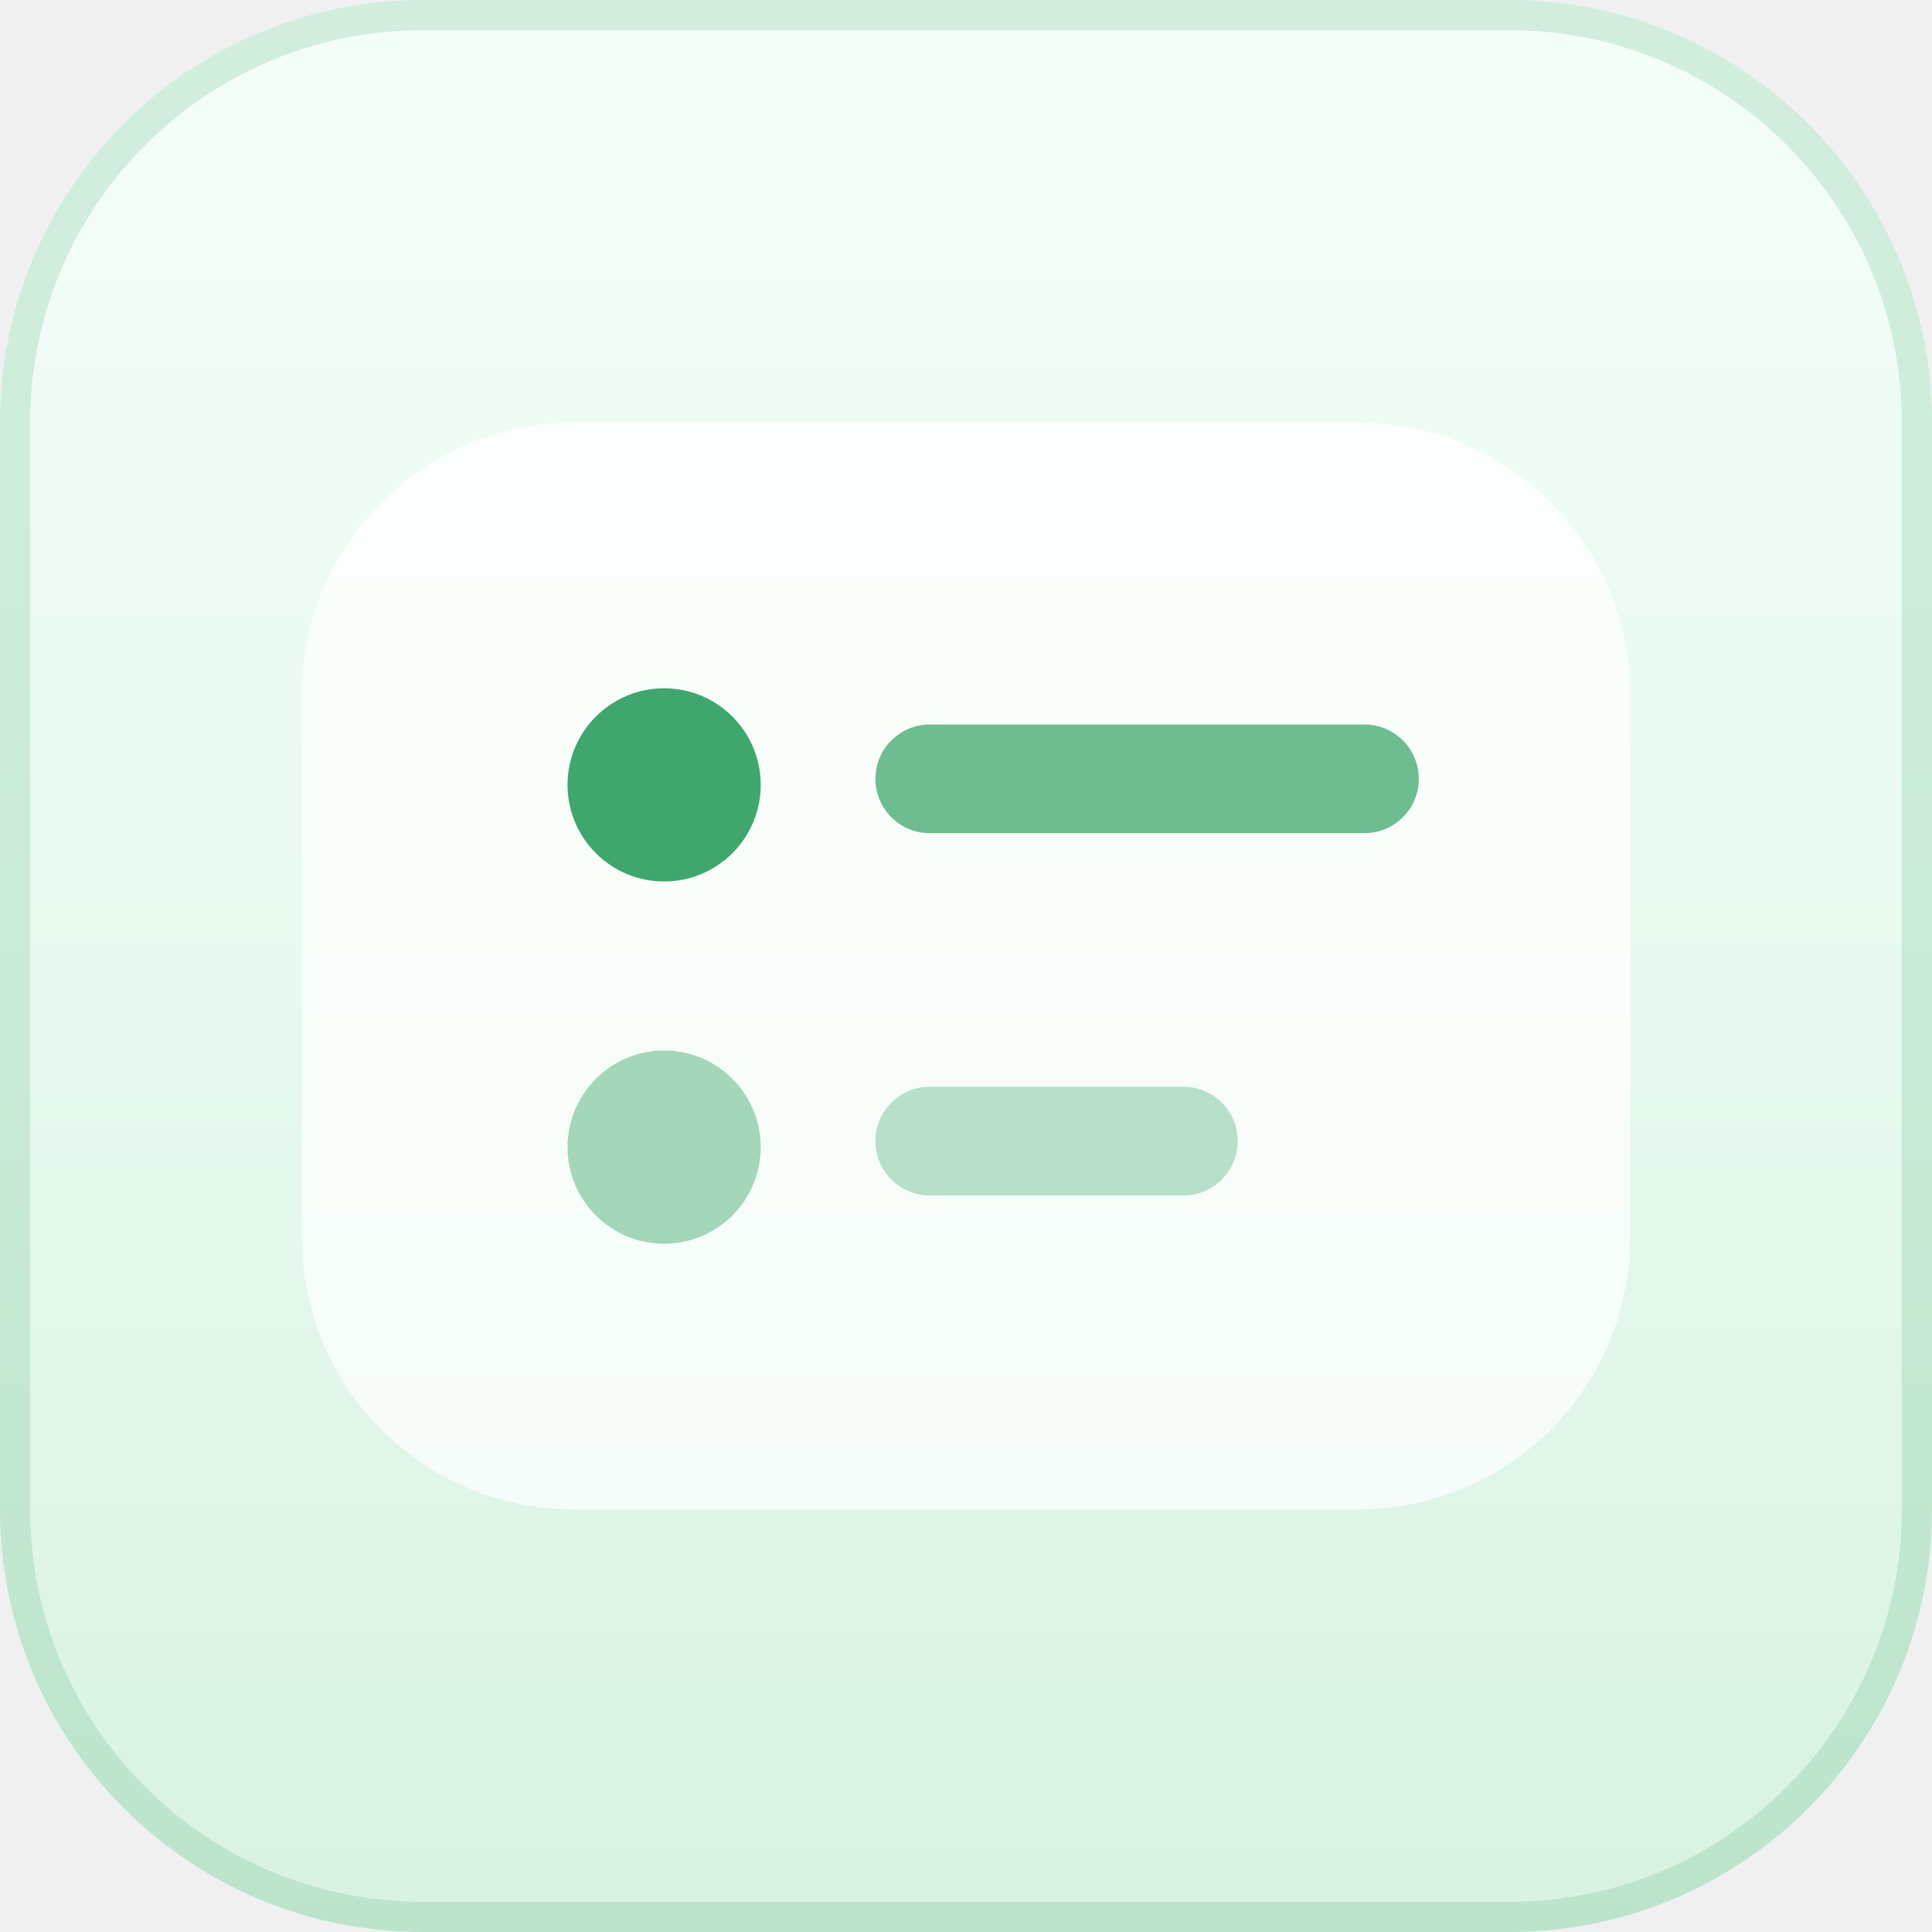
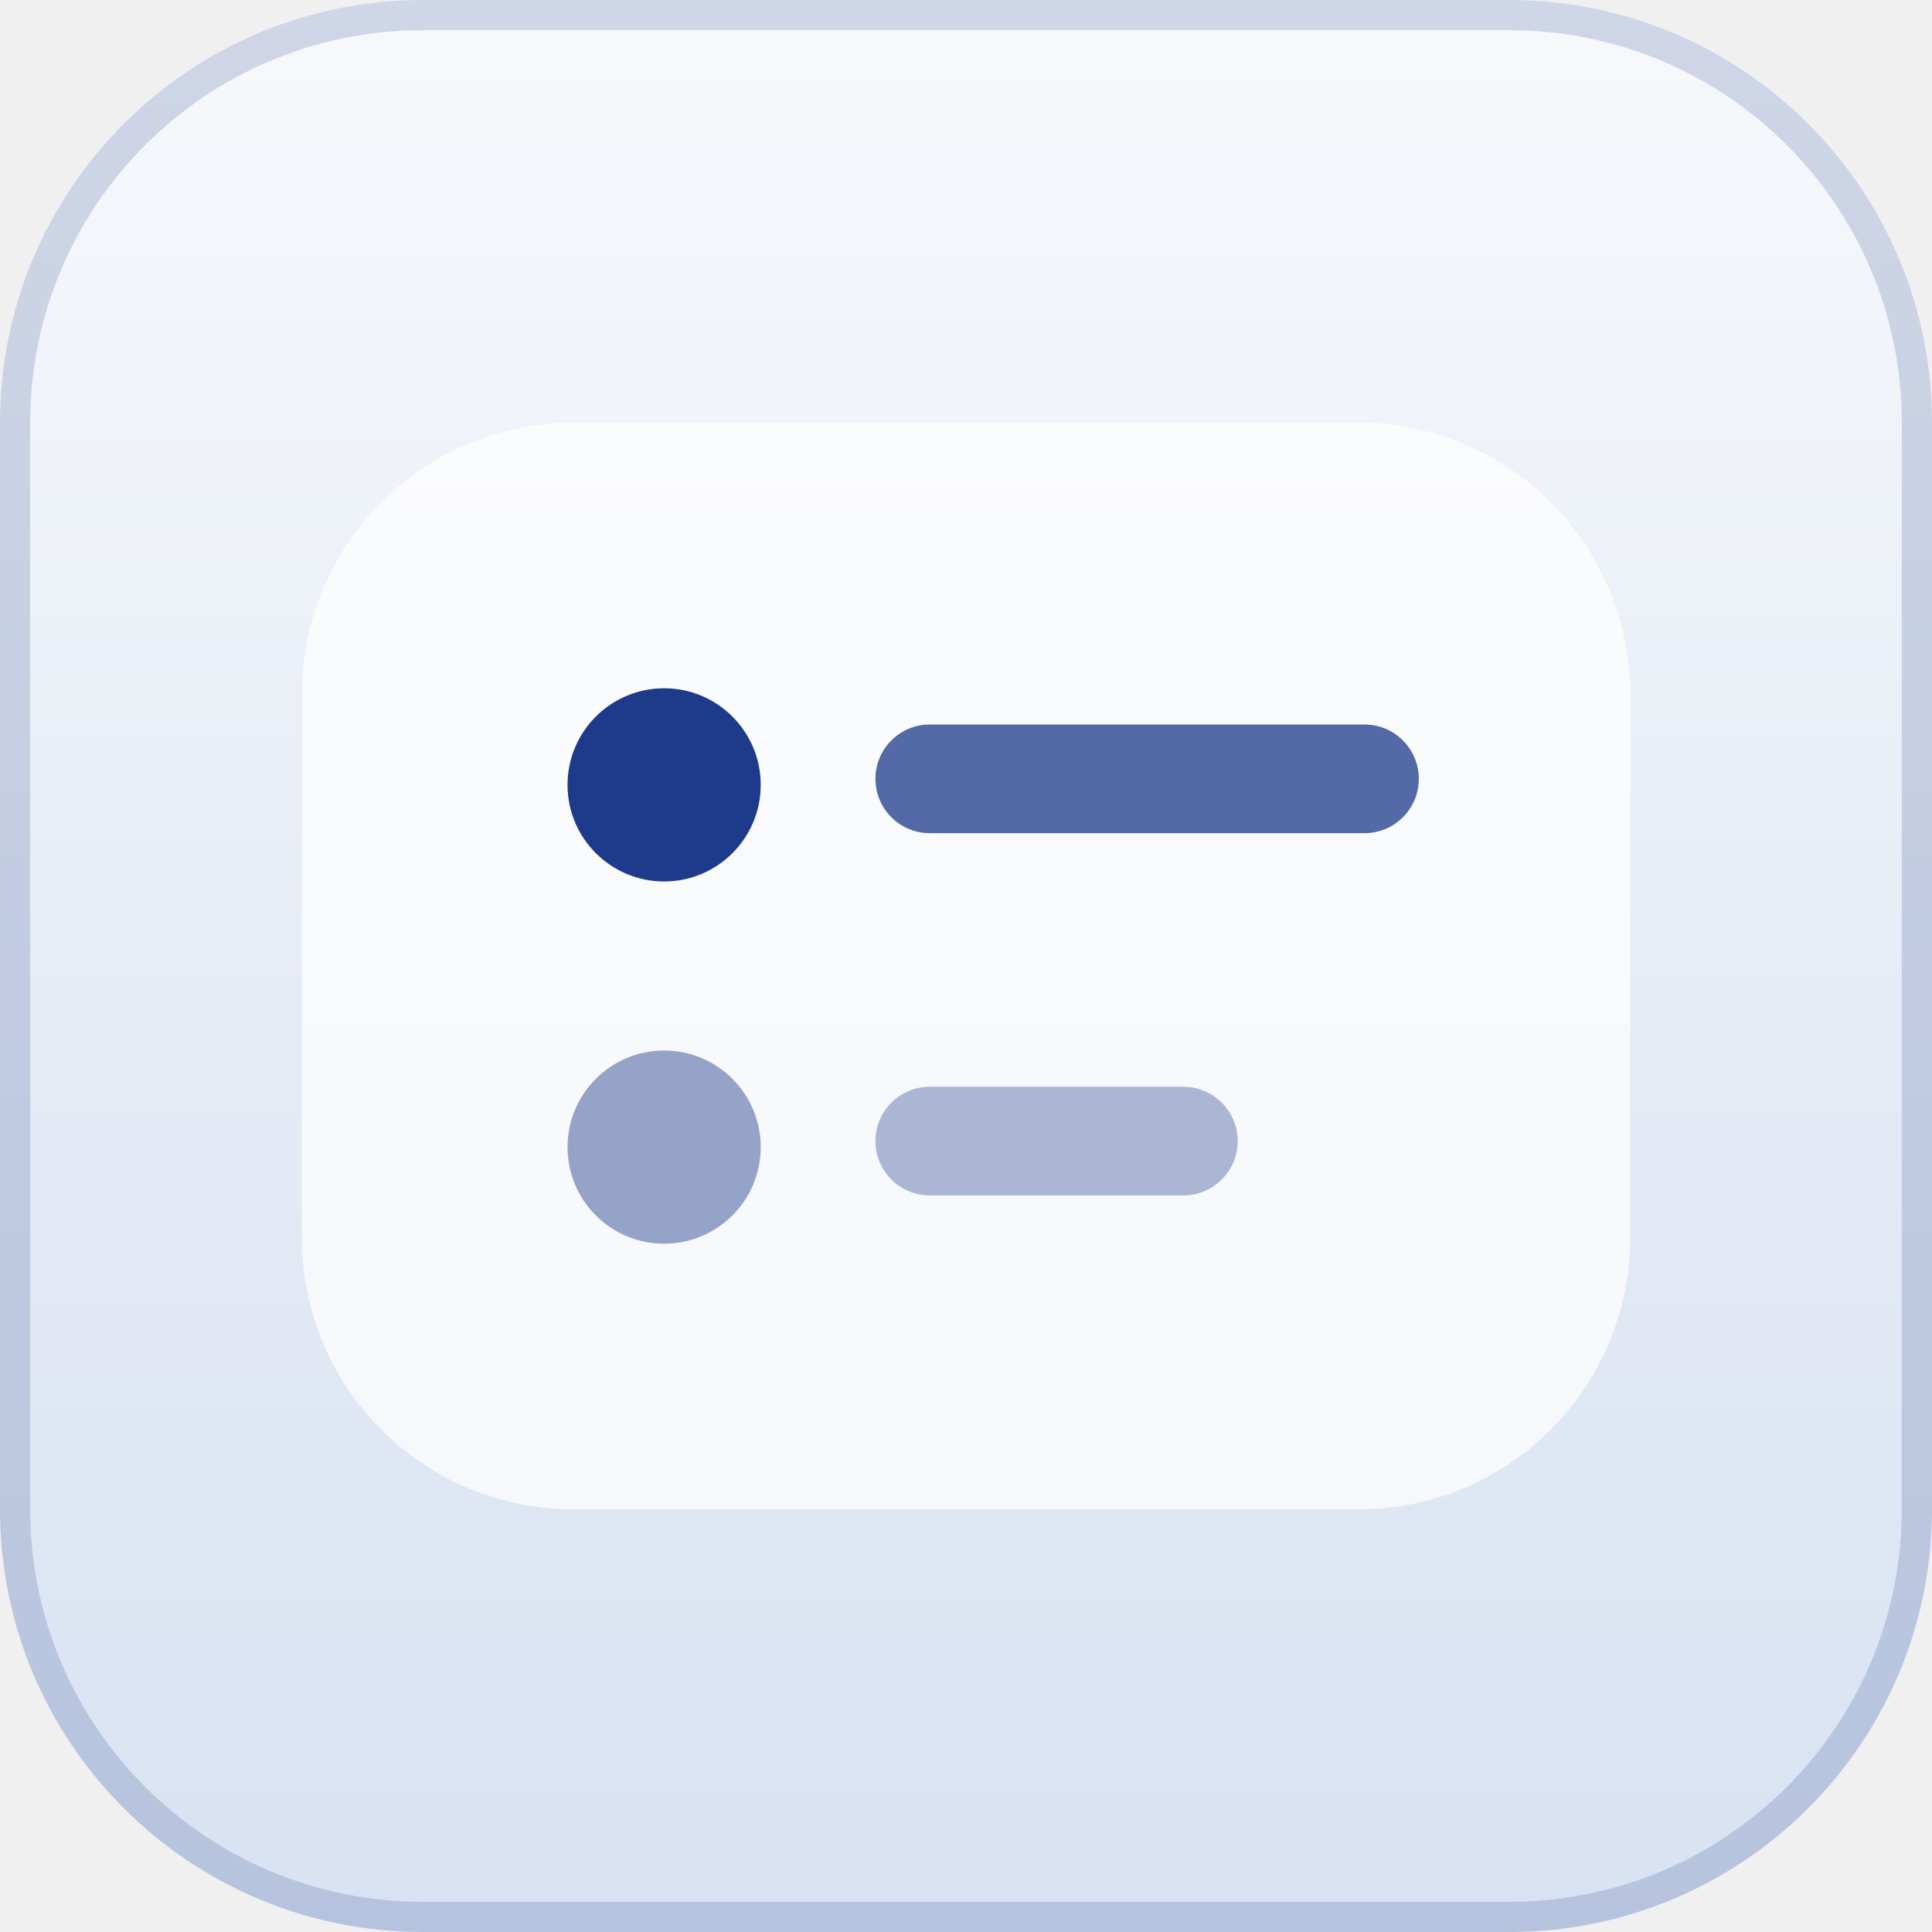
- <svg xmlns="http://www.w3.org/2000/svg" viewBox="0 0 64 64" width="64" height="64" role="img" aria-label="Fresh Green Lite">
+ <svg xmlns="http://www.w3.org/2000/svg" viewBox="0 0 64 64" width="64" height="64" role="img" aria-label="Moonlight Lite">
  <defs>
-     <linearGradient id="mintWash" x1="0" y1="0" x2="0" y2="1">
-       <stop offset="0%" stop-color="#f4fef8" />
-       <stop offset="55%" stop-color="#e7f9ee" />
-       <stop offset="100%" stop-color="#d8f2e1" />
+     <linearGradient id="moonWash" x1="0" y1="0" x2="0" y2="1">
+       <stop offset="0%" stop-color="#f7f9fc" />
+       <stop offset="55%" stop-color="#e5ebf5" />
+       <stop offset="100%" stop-color="#d8e2f2" />
    </linearGradient>
  </defs>
-   <rect width="64" height="64" rx="14" fill="url(#mintWash)" />
+   <rect width="64" height="64" rx="14" fill="url(#moonWash)" />
  <rect x="10" y="14" width="44" height="36" rx="9" fill="#ffffff" fill-opacity="0.72" />
-   <circle cx="22" cy="26" r="3.2" fill="#3fa76d" />
-   <rect x="29" y="24" width="18" height="3.6" rx="1.8" fill="#3fa76d" fill-opacity="0.75" />
-   <circle cx="22" cy="38" r="3.2" fill="#3fa76d" fill-opacity="0.45" />
-   <rect x="29" y="36" width="12" height="3.6" rx="1.8" fill="#3fa76d" fill-opacity="0.35" />
-   <rect x="0.5" y="0.5" width="63" height="63" rx="13.5" fill="none" stroke="#3fa76d" stroke-opacity="0.18" />
+   <circle cx="22" cy="26" r="3.2" fill="#1e3a8a" />
+   <rect x="29" y="24" width="18" height="3.6" rx="1.8" fill="#1e3a8a" fill-opacity="0.75" />
+   <circle cx="22" cy="38" r="3.2" fill="#1e3a8a" fill-opacity="0.45" />
+   <rect x="29" y="36" width="12" height="3.6" rx="1.8" fill="#1e3a8a" fill-opacity="0.35" />
+   <rect x="0.5" y="0.5" width="63" height="63" rx="13.5" fill="none" stroke="#1e3a8a" stroke-opacity="0.18" />
</svg>
